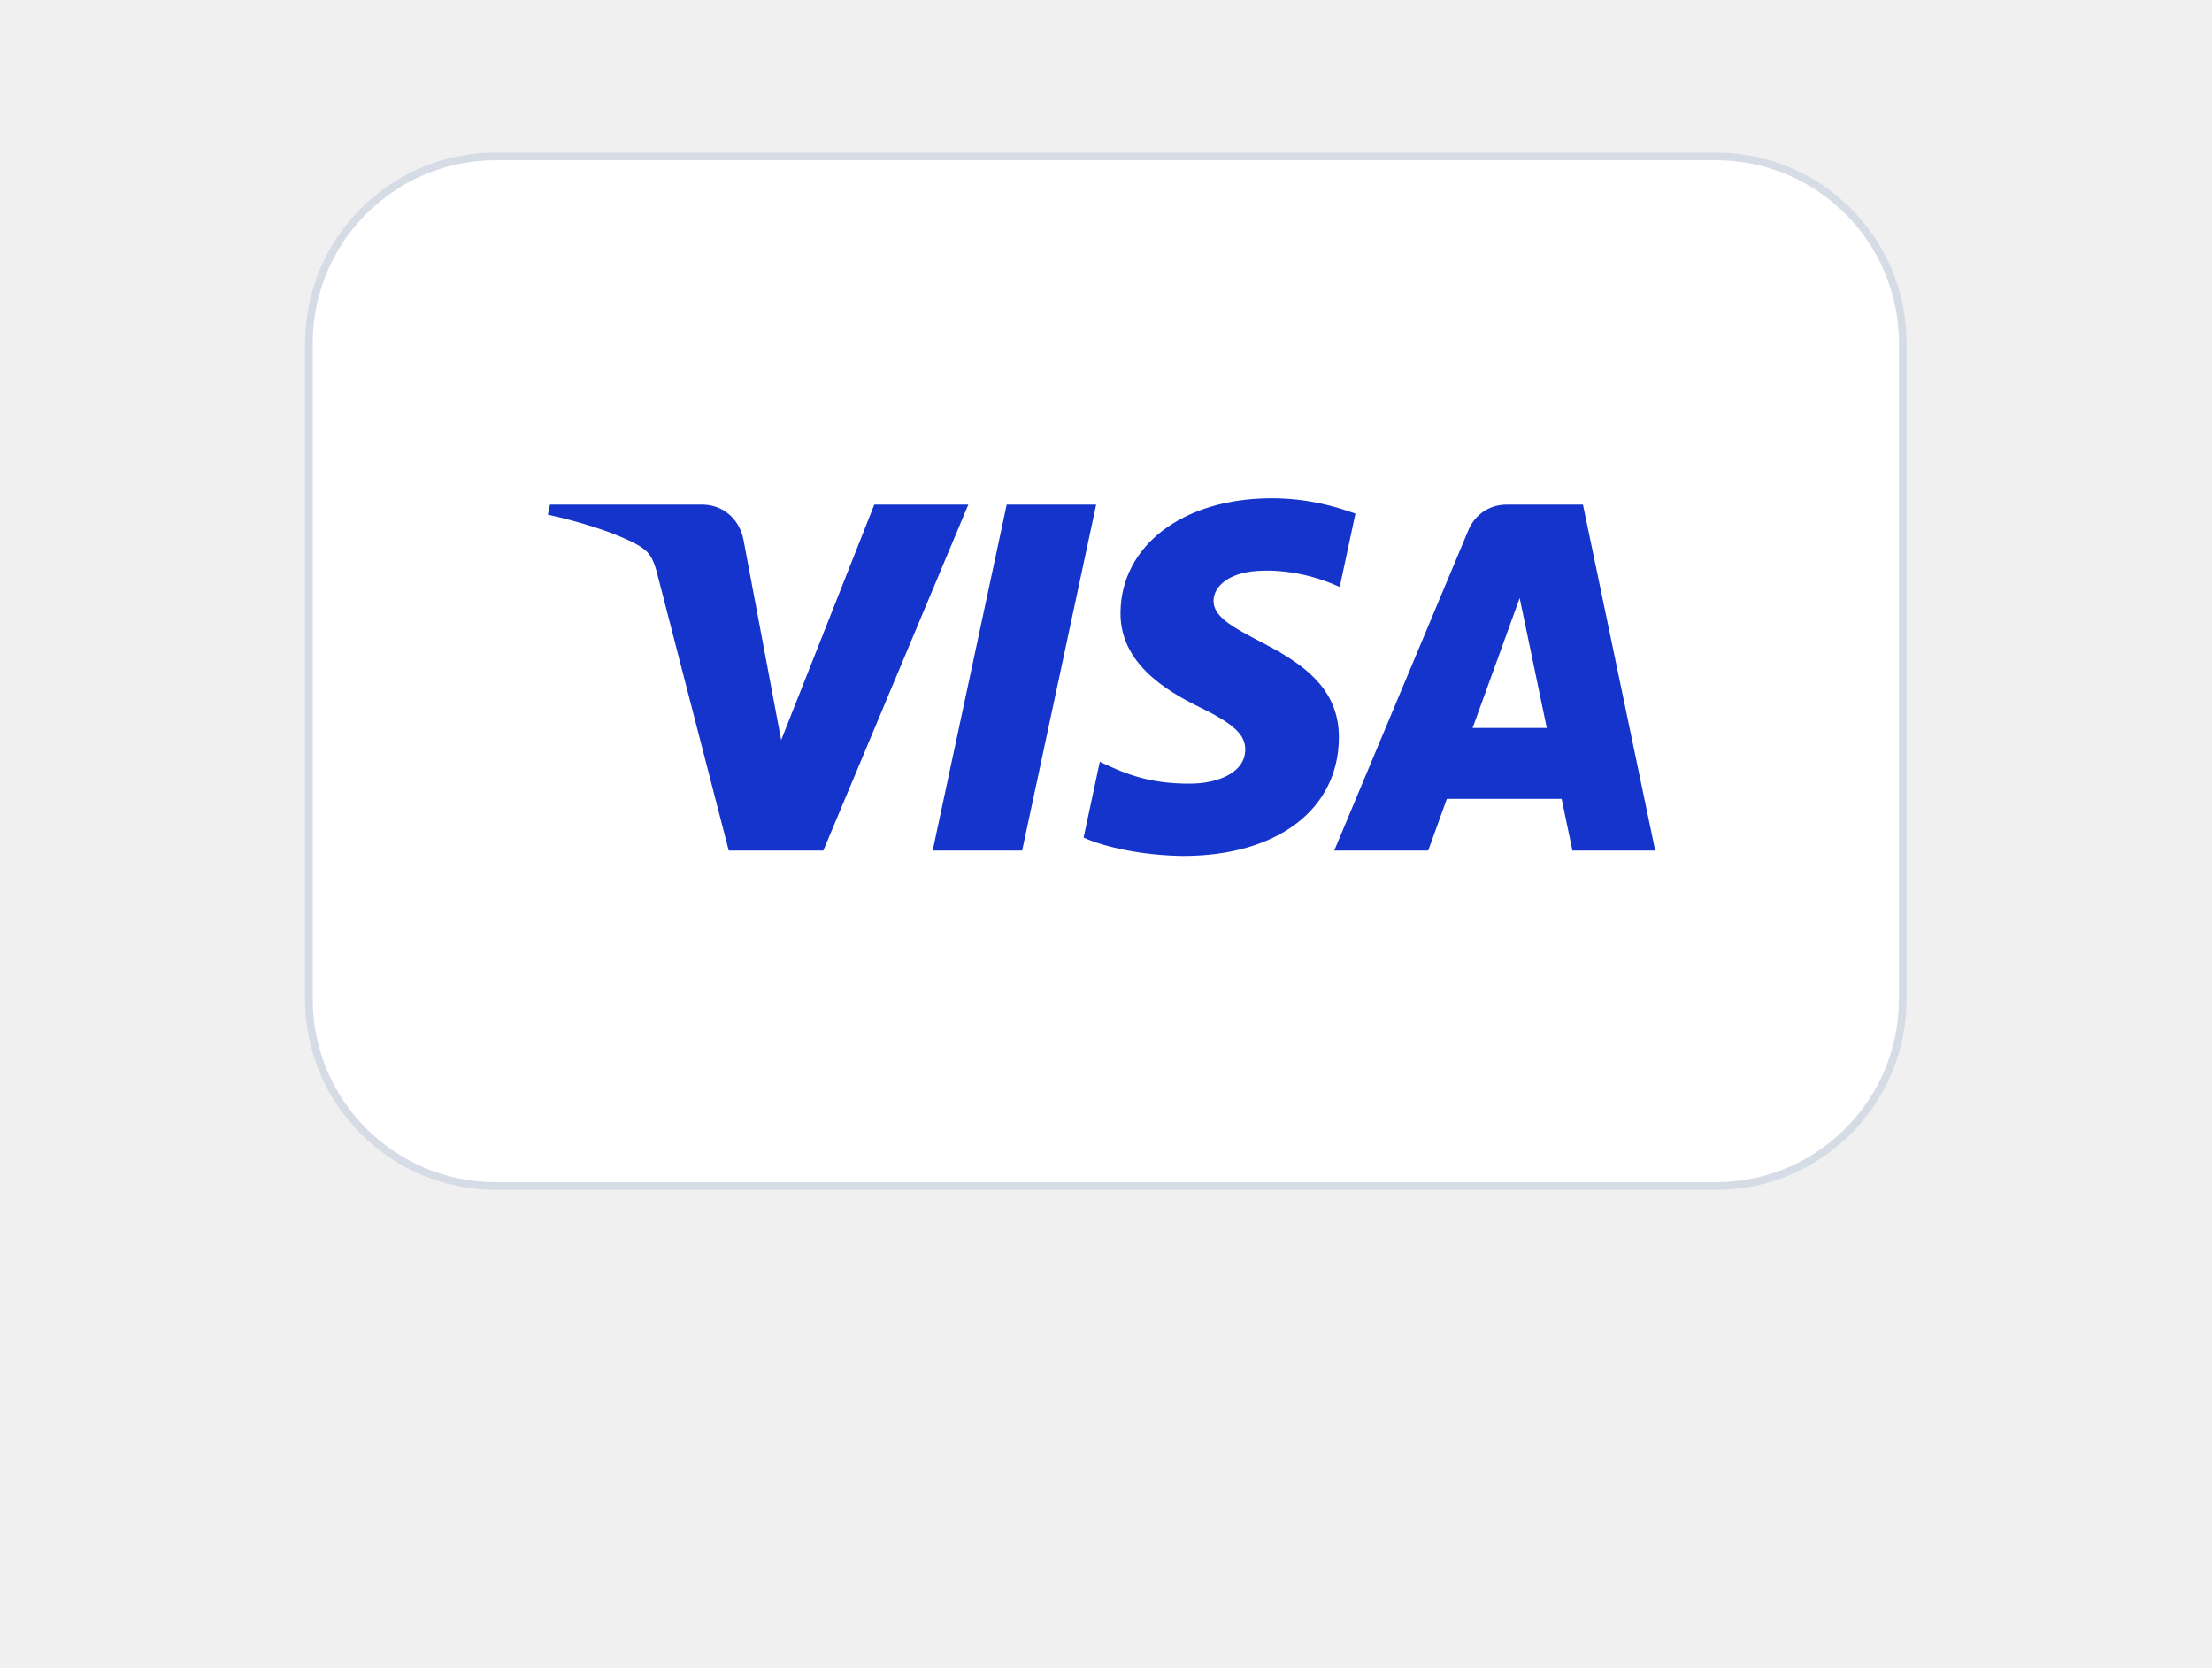
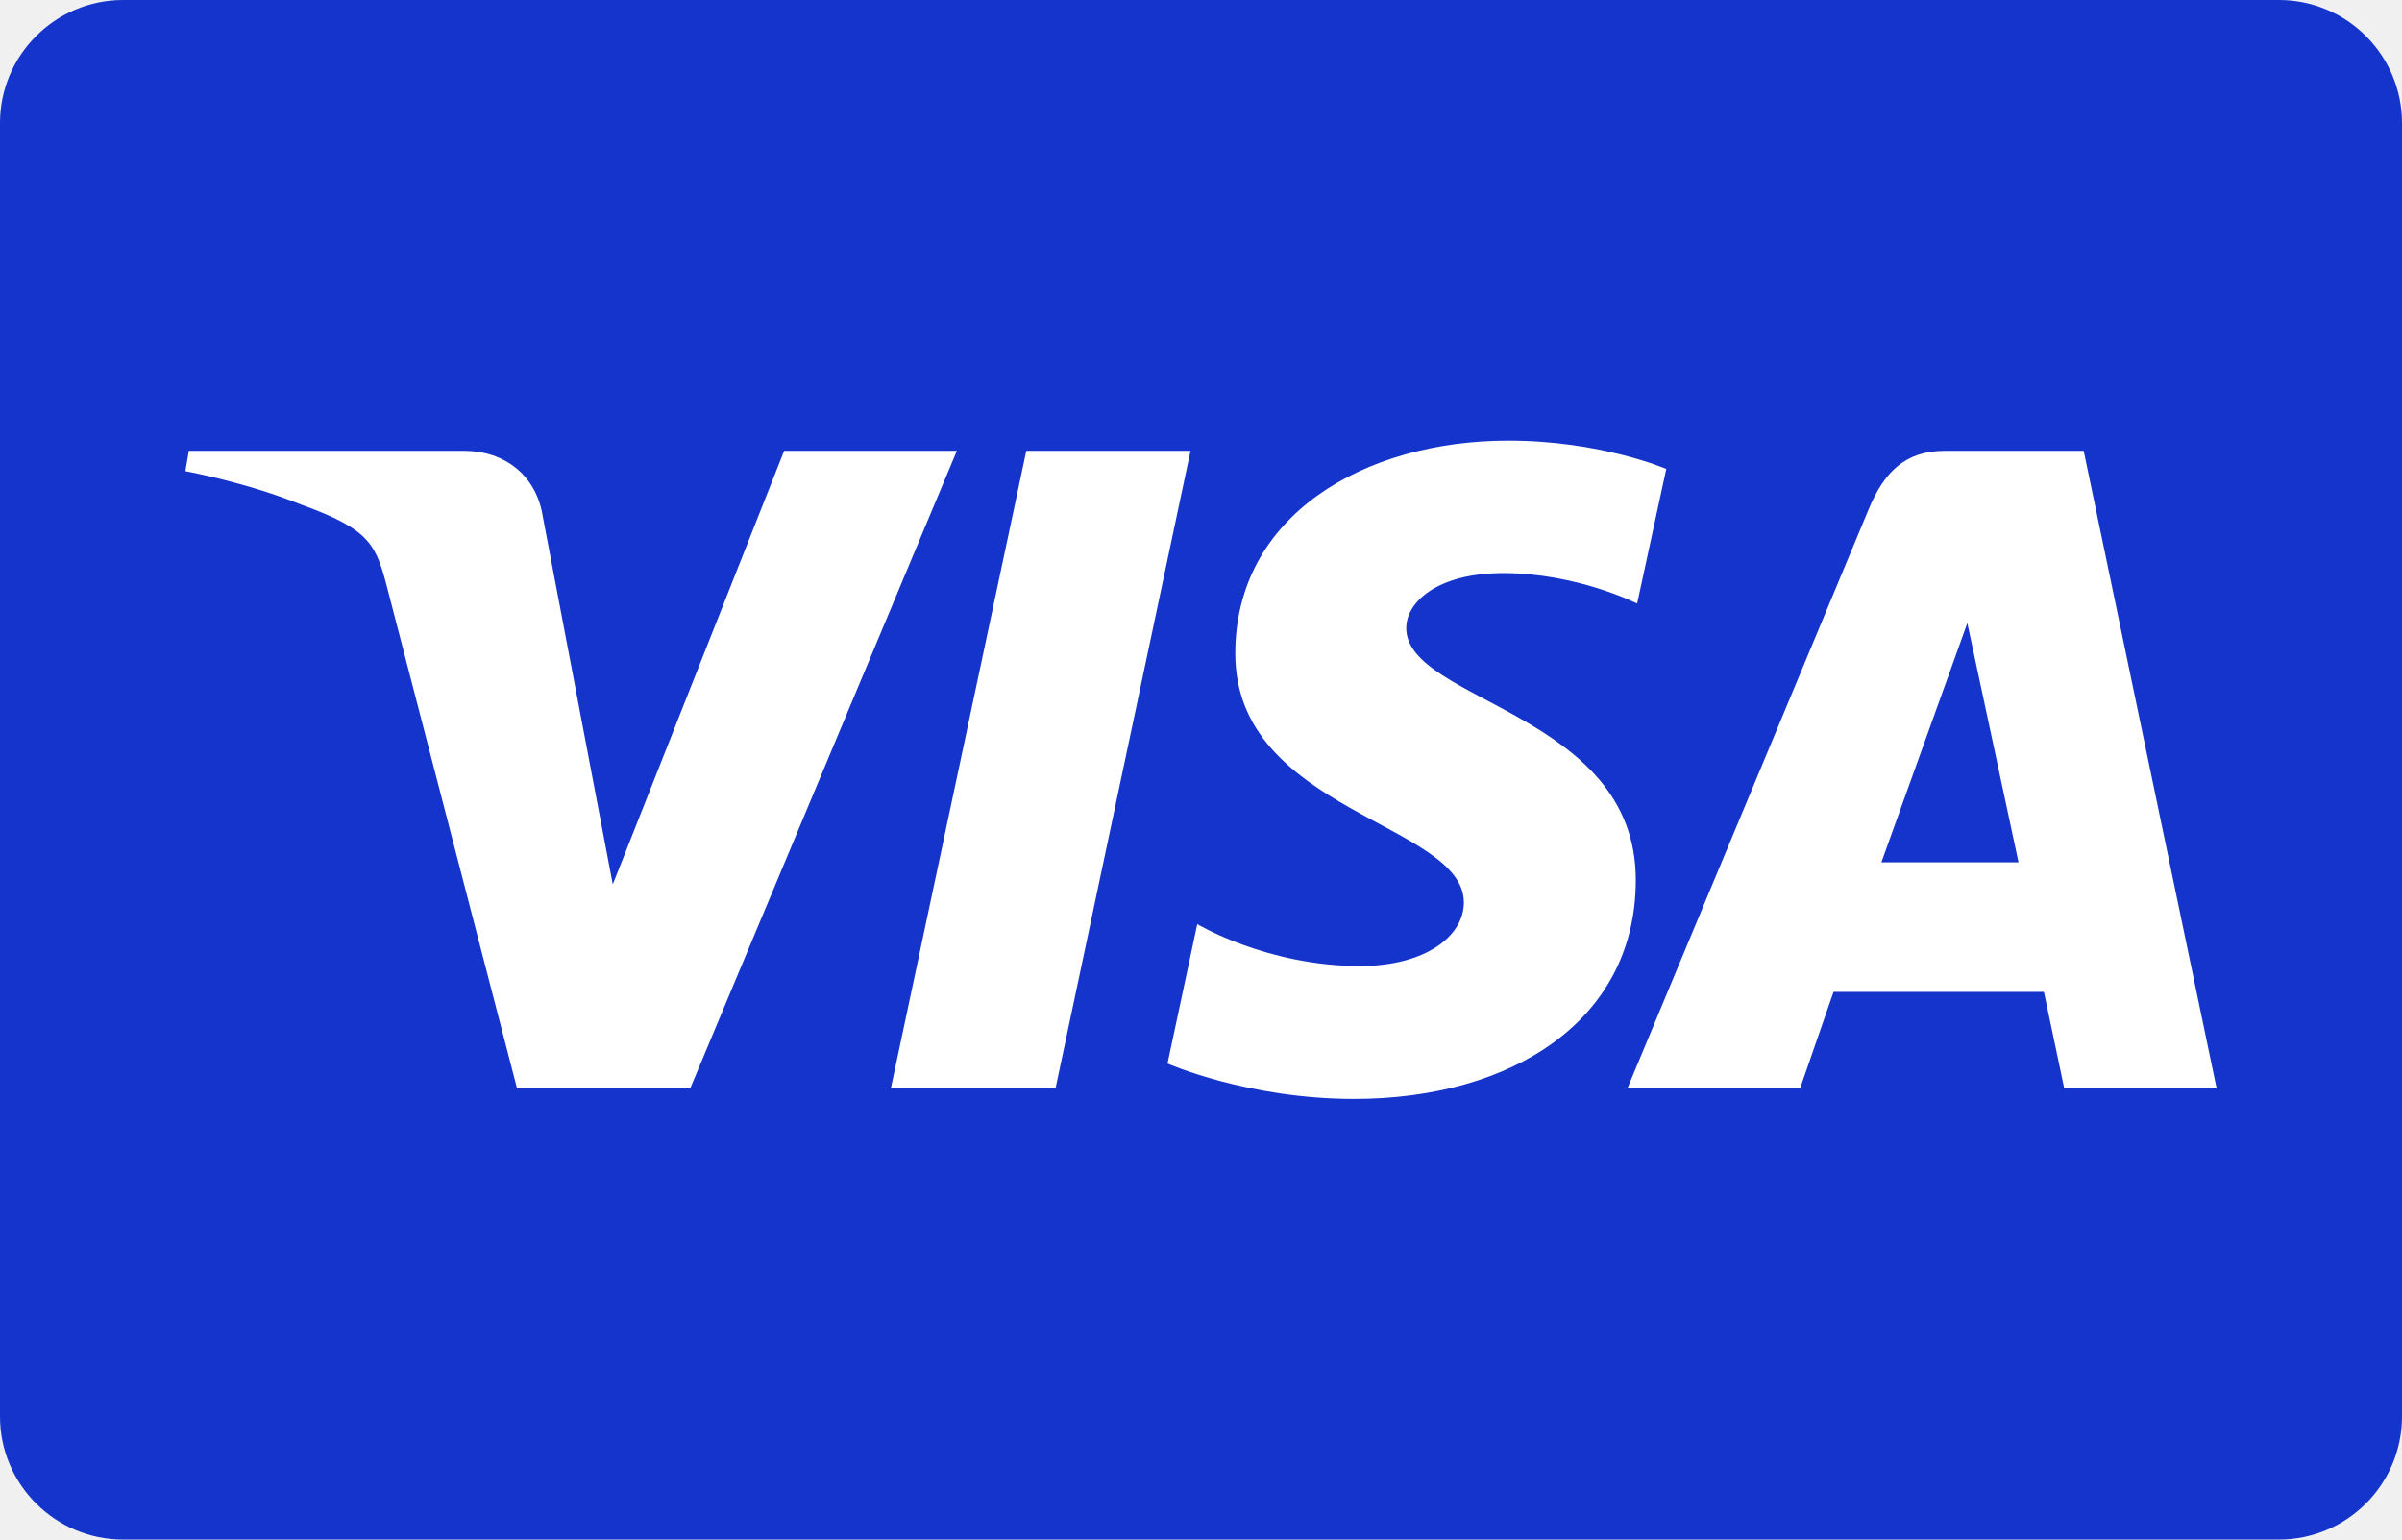
- <svg xmlns="http://www.w3.org/2000/svg" width="65" height="49" viewBox="0 0 65 49" fill="none">
-   <g clip-path="url(#clip0_0_1)">
-     <g>
-       <g>
-         <g>
-           <g filter="url(#filter0_dd_0_1)">
-             <rect x="9.188" y="4.706" width="46.614" height="30.03" rx="5.379" fill="white" />
-             <rect x="9.076" y="4.594" width="46.838" height="30.255" rx="5.491" stroke="#D6DCE5" stroke-width="0.224" />
-             <path d="M32.211 14.827L30.036 24.991H27.407L29.582 14.827H32.211ZM43.272 21.39L44.656 17.573L45.453 21.39H43.272ZM46.206 24.991H48.638L46.515 14.827H44.271C43.766 14.827 43.341 15.12 43.151 15.573L39.207 24.991H41.968L42.516 23.473H45.889L46.206 24.991ZM39.344 21.672C39.355 18.99 35.634 18.842 35.66 17.644C35.668 17.279 36.015 16.891 36.775 16.792C37.152 16.743 38.19 16.705 39.368 17.247L39.829 15.092C39.196 14.862 38.382 14.641 37.369 14.641C34.771 14.641 32.942 16.023 32.926 18.001C32.91 19.464 34.232 20.28 35.228 20.767C36.252 21.265 36.597 21.584 36.592 22.03C36.585 22.712 35.775 23.013 35.019 23.024C33.697 23.045 32.93 22.668 32.318 22.383L31.842 24.61C32.456 24.892 33.59 25.137 34.766 25.149C37.528 25.149 39.335 23.785 39.344 21.672ZM28.454 14.827L24.194 24.991H21.414L19.318 16.879C19.191 16.38 19.08 16.197 18.693 15.986C18.062 15.644 17.018 15.322 16.099 15.122L16.162 14.827H20.636C21.206 14.827 21.719 15.207 21.848 15.863L22.955 21.745L25.691 14.827H28.454Z" fill="#1434CB" />
-           </g>
-         </g>
-       </g>
-     </g>
+ <svg xmlns="http://www.w3.org/2000/svg" width="780" height="500" viewBox="0 0 780 500" fill="none">
+   <g clip-path="url(#clip0_6278_125851)">
+     <path d="M40 0H740C762.092 0 780 17.909 780 40V460C780 482.092 762.092 500 740 500H40C17.909 500 0 482.092 0 460V40C0 17.909 17.909 0 40 0Z" fill="#1434CB" />
+     <path d="M489.823 143.111C442.988 143.111 401.134 167.393 401.134 212.256C401.134 263.706 475.364 267.259 475.364 293.106C475.364 303.989 462.895 313.731 441.6 313.731C411.377 313.731 388.789 300.119 388.789 300.119L379.123 345.391C379.123 345.391 405.145 356.889 439.692 356.889C490.898 356.889 531.19 331.415 531.19 285.784C531.19 231.419 456.652 227.971 456.652 203.981C456.652 195.455 466.887 186.114 488.122 186.114C512.081 186.114 531.628 196.014 531.628 196.014L541.087 152.289C541.087 152.289 519.818 143.111 489.823 143.111ZM61.329 146.411L60.195 153.011C60.195 153.011 79.899 156.618 97.645 163.814C120.495 172.064 122.122 176.868 125.971 191.786L167.905 353.486H224.118L310.719 146.411H254.635L198.989 287.202L176.282 167.861C174.199 154.203 163.651 146.411 150.74 146.411H61.329ZM333.271 146.411L289.275 353.486H342.756L386.598 146.411H333.271ZM631.554 146.411C618.658 146.411 611.825 153.318 606.811 165.386L528.458 353.486H584.542L595.393 322.136H663.72L670.318 353.486H719.805L676.633 146.411H631.554ZM638.848 202.356L655.473 280.061H610.935L638.848 202.356Z" fill="white" />
  </g>
  <defs>
-     <filter x="-5.24521e-05" y="-0" width="64.991" height="48.407" filterUnits="userSpaceOnUse" color-interpolation-filters="sRGB">
-       <feFlood flood-opacity="0" result="BackgroundImageFix" />
-       <feColorMatrix in="SourceAlpha" type="matrix" values="0 0 0 0 0 0 0 0 0 0 0 0 0 0 0 0 0 0 127 0" result="hardAlpha" />
-       <feOffset dy="0.448" />
-       <feGaussianBlur stdDeviation="2.241" />
-       <feColorMatrix type="matrix" values="0 0 0 0 0.718 0 0 0 0 0.718 0 0 0 0 0.718 0 0 0 0.08 0" />
-       <feBlend mode="normal" in2="BackgroundImageFix" result="effect1_dropShadow_0_1" />
-       <feColorMatrix in="SourceAlpha" type="matrix" values="0 0 0 0 0 0 0 0 0 0 0 0 0 0 0 0 0 0 127 0" result="hardAlpha" />
-       <feOffset dy="4.482" />
-       <feGaussianBlur stdDeviation="4.482" />
-       <feColorMatrix type="matrix" values="0 0 0 0 0.718 0 0 0 0 0.718 0 0 0 0 0.718 0 0 0 0.08 0" />
-       <feBlend mode="normal" in2="effect1_dropShadow_0_1" result="effect2_dropShadow_0_1" />
-       <feBlend mode="normal" in="SourceGraphic" in2="effect2_dropShadow_0_1" result="shape" />
-     </filter>
-     <clipPath />
+     <clipPath id="clip0_6278_125851">
+       <rect width="780" height="500" fill="white" />
+     </clipPath>
  </defs>
</svg>
